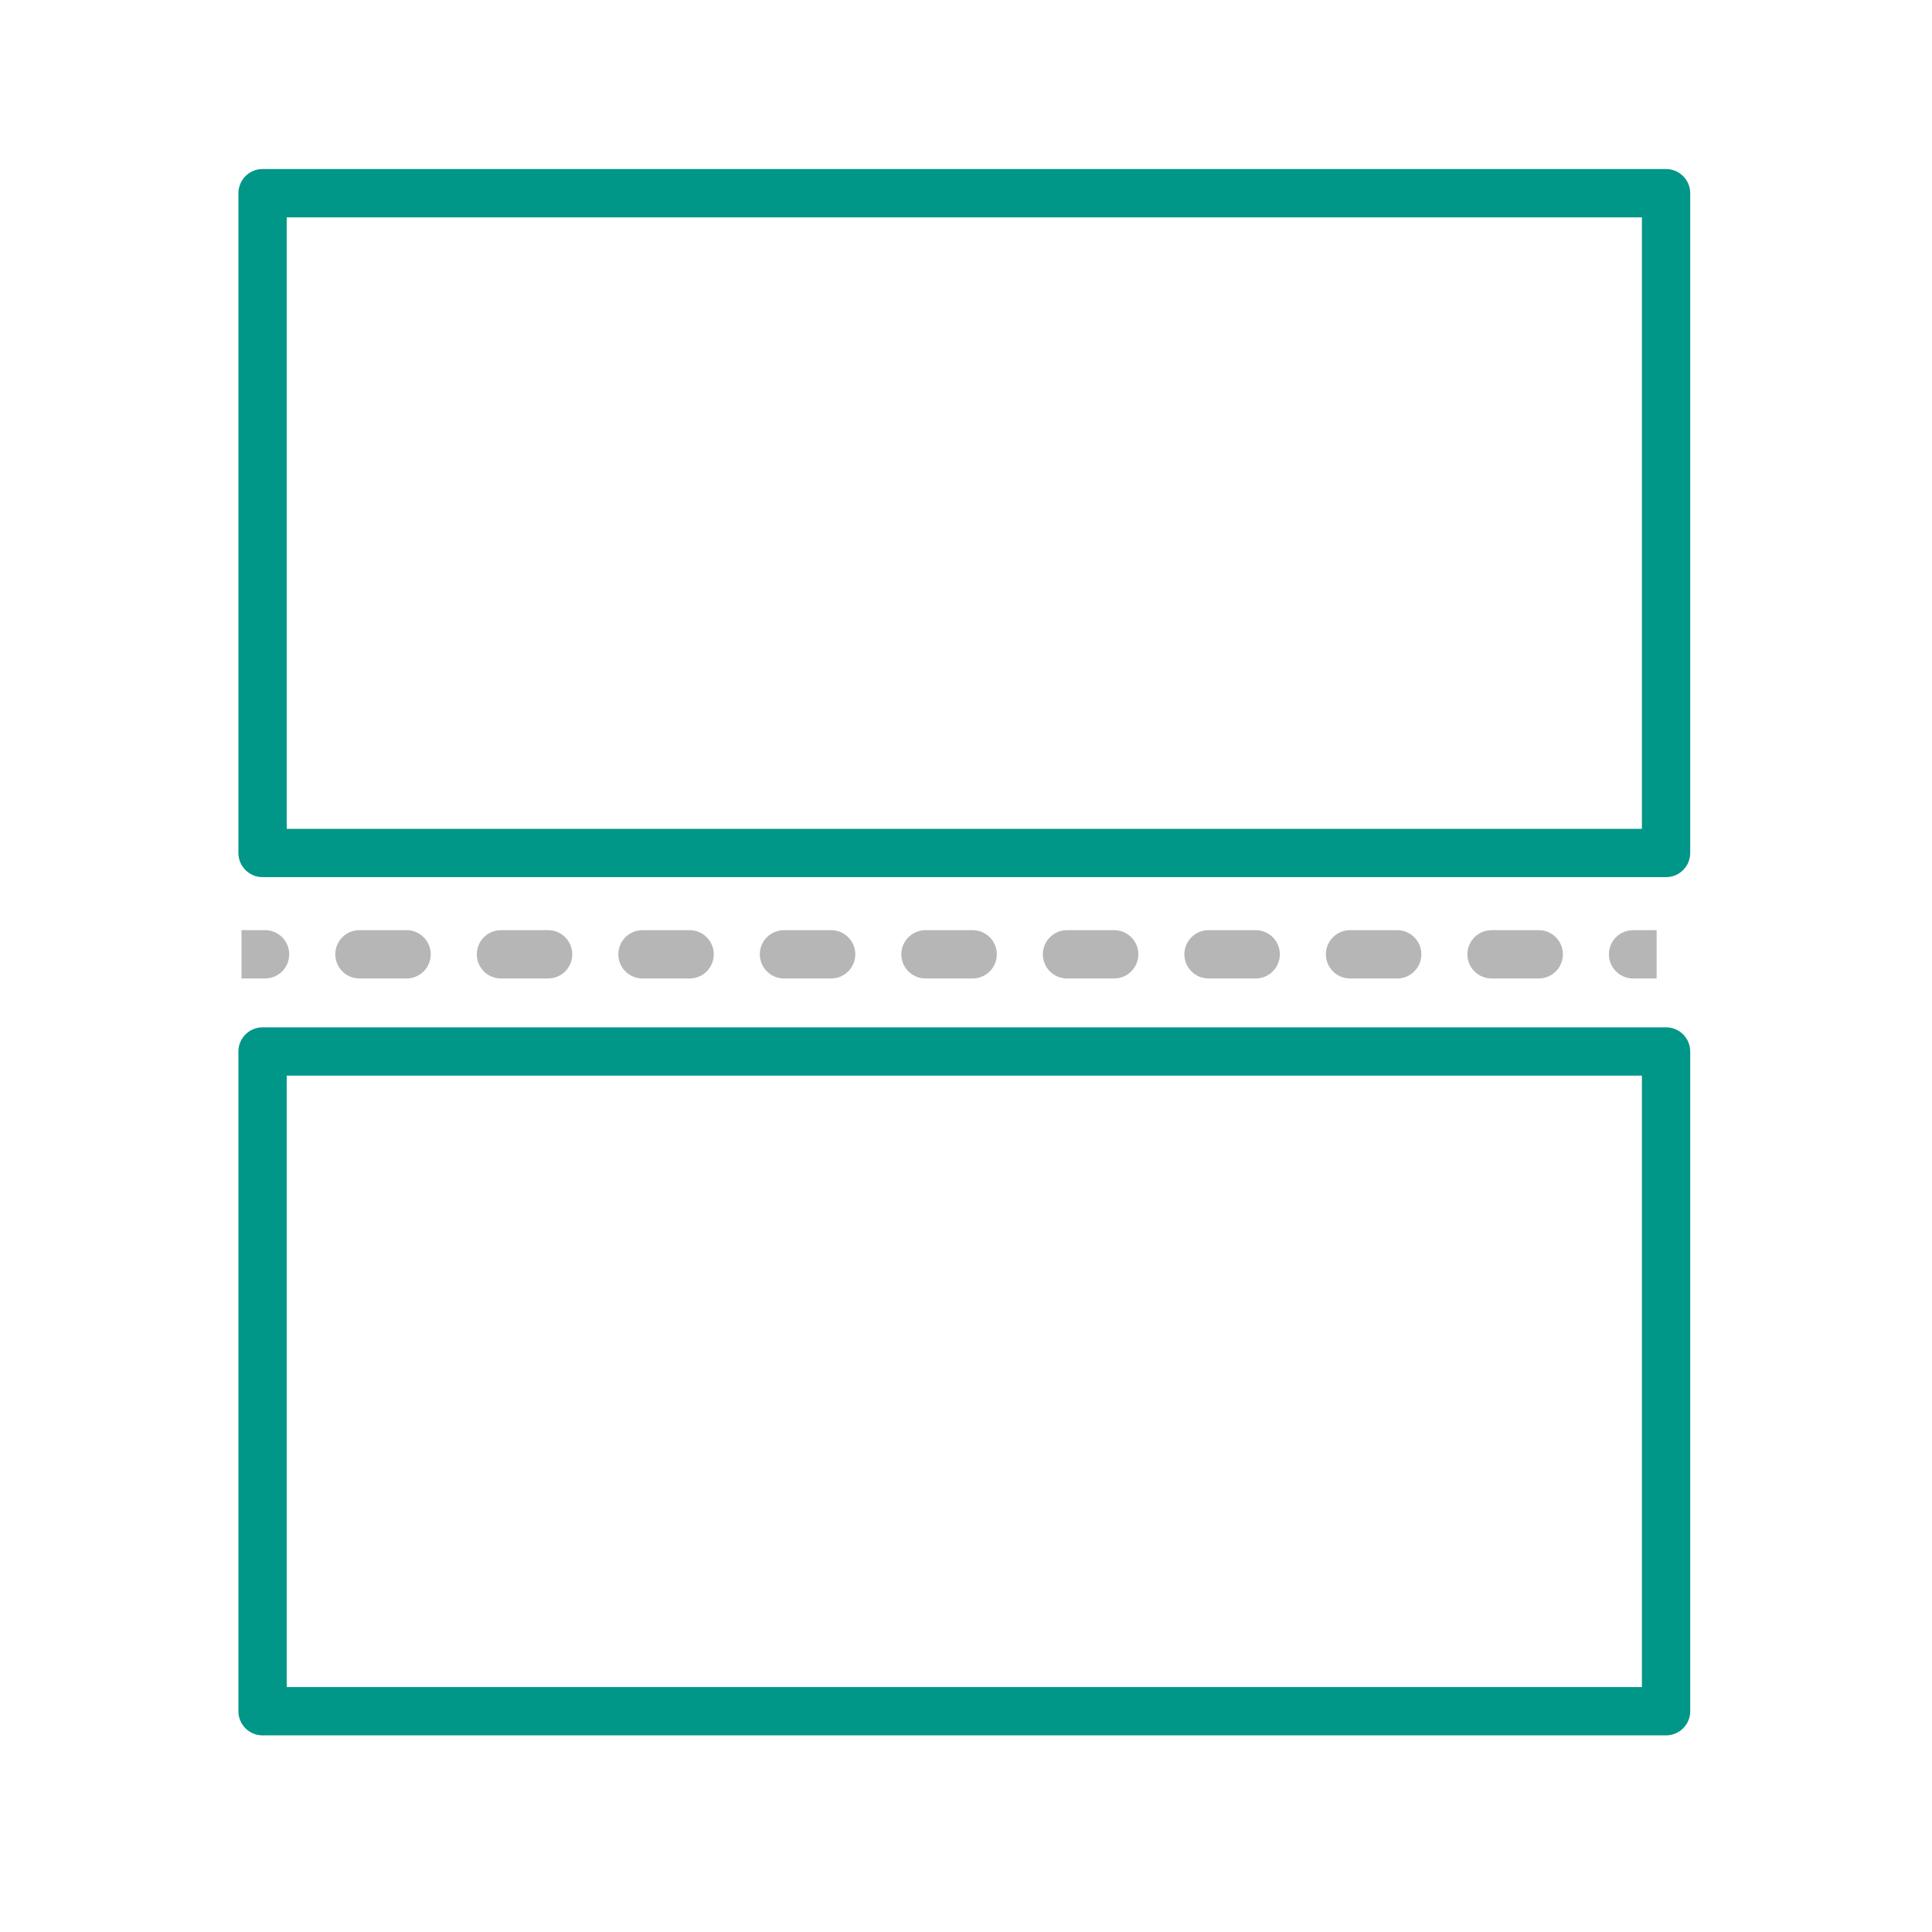
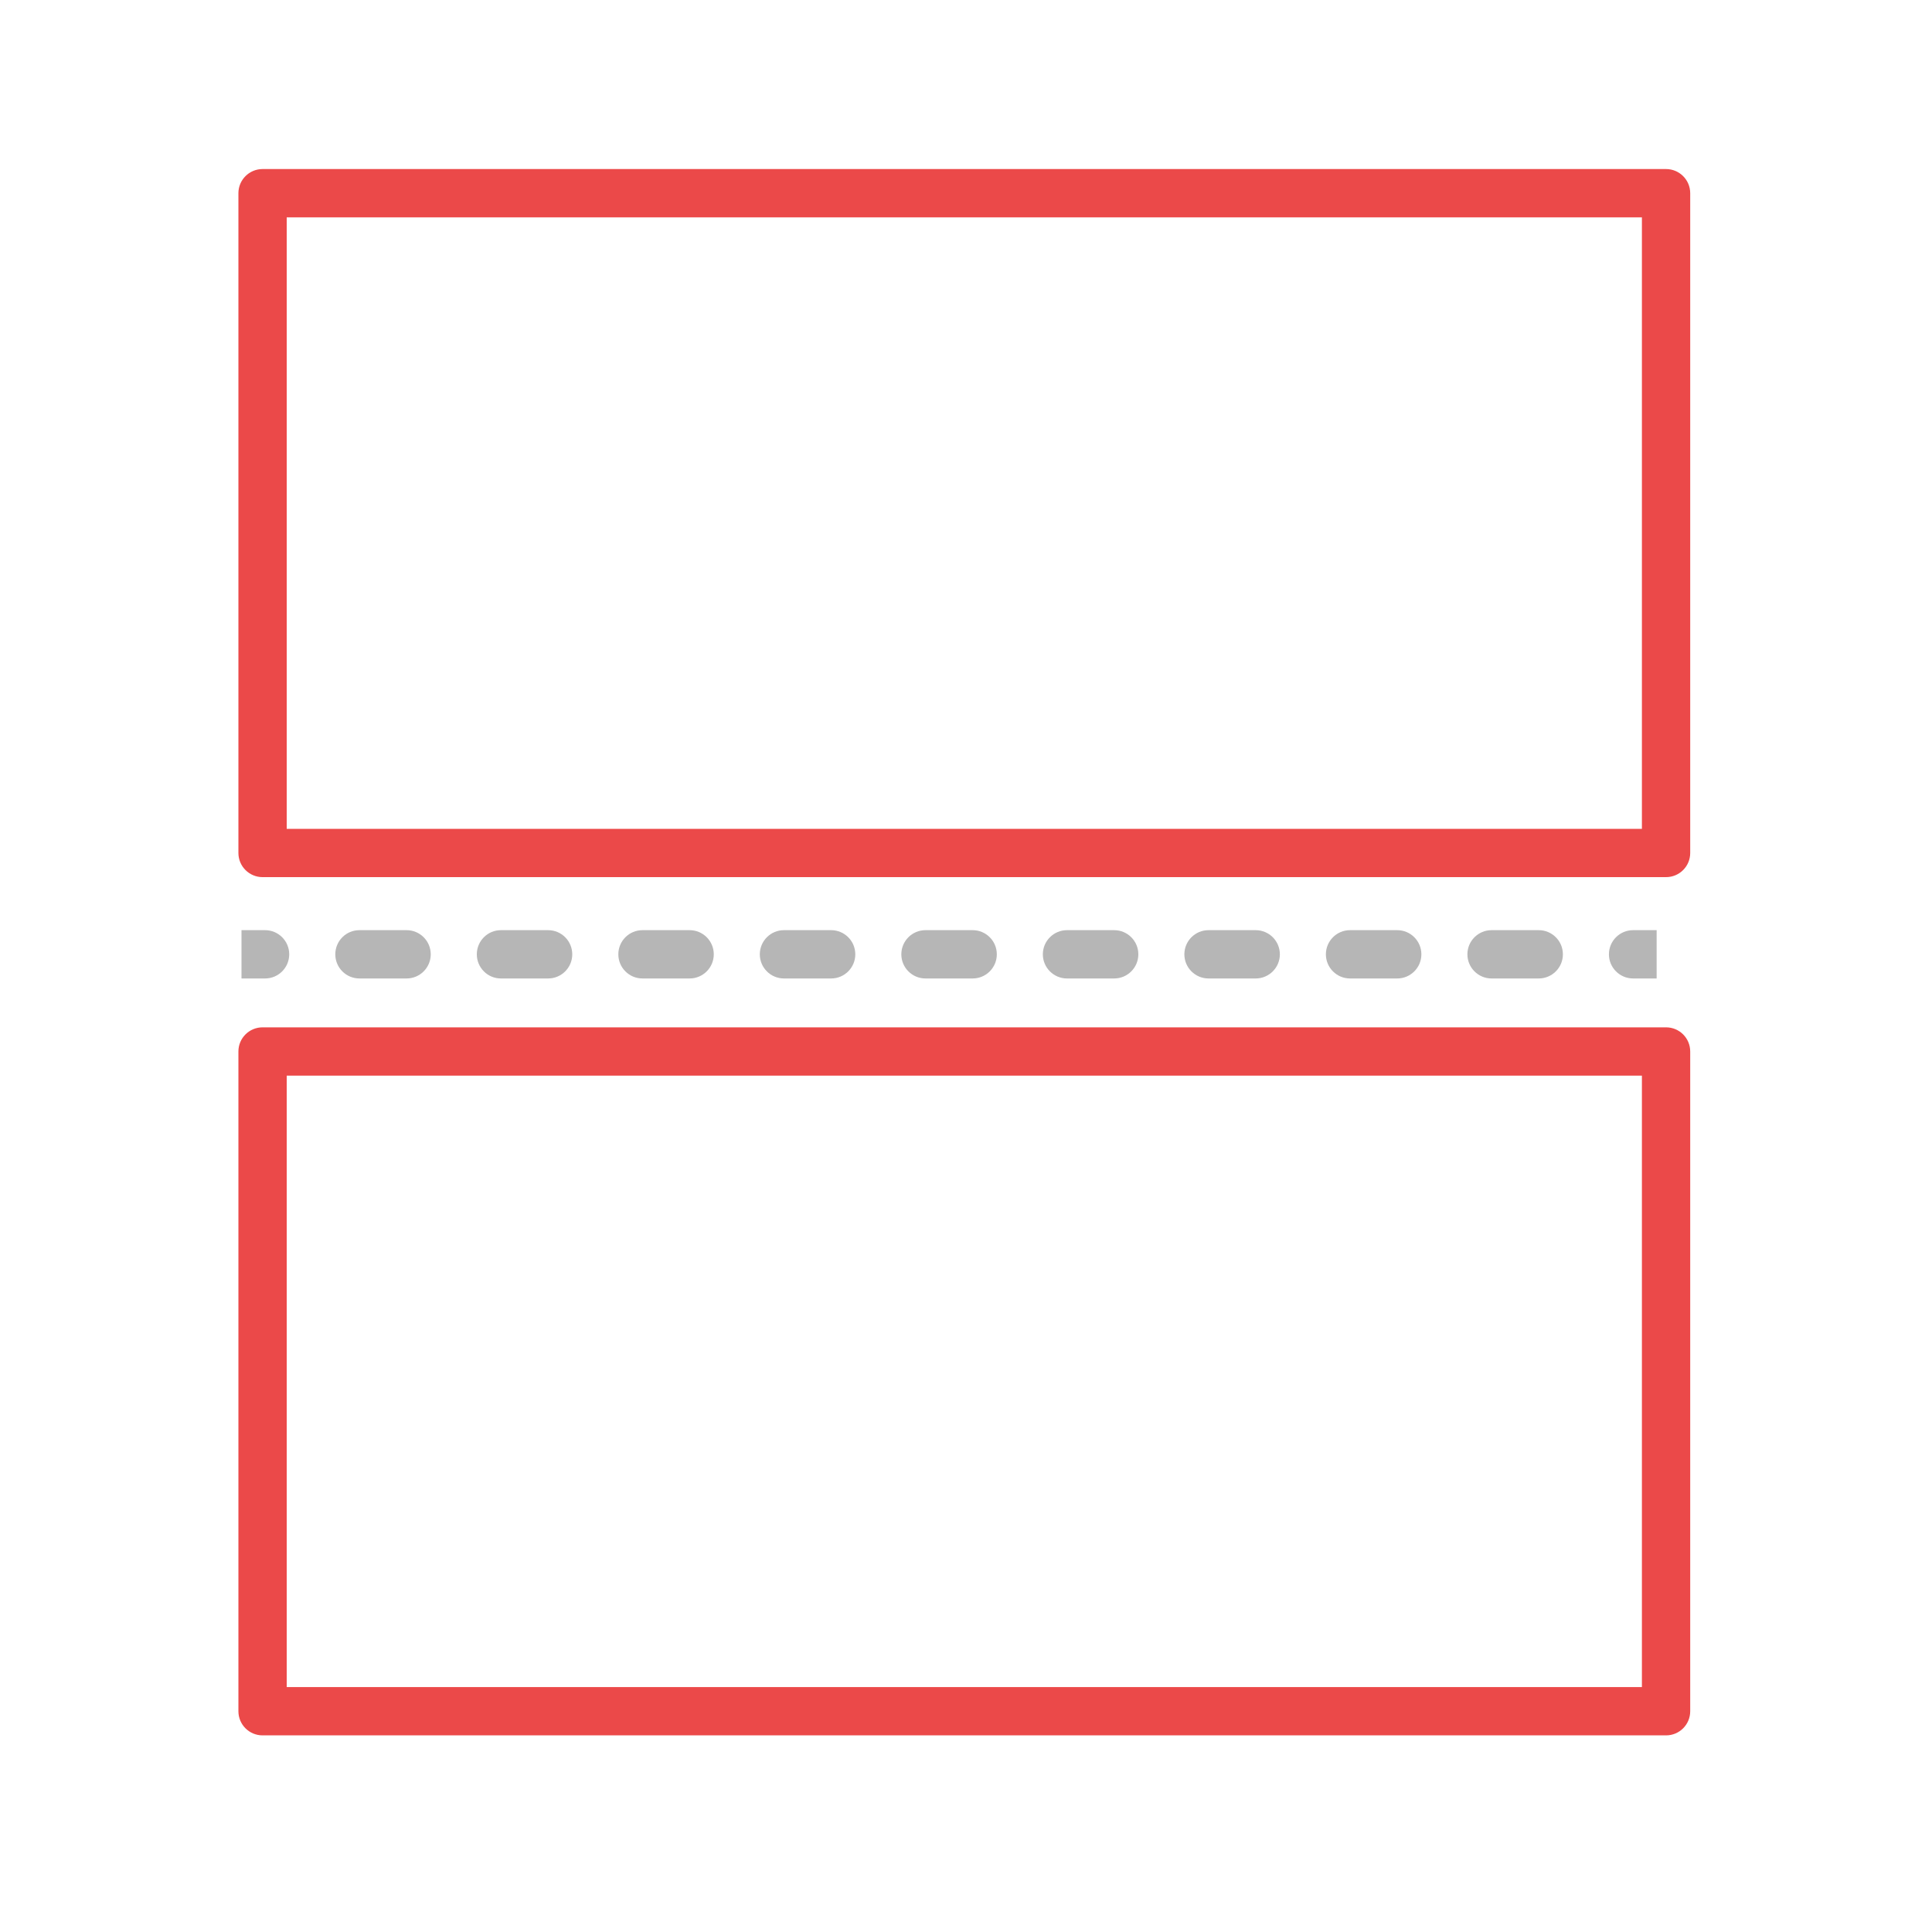
<svg xmlns="http://www.w3.org/2000/svg" width="40" height="40" viewBox="0 0 40 40" fill="none">
-   <path fill-rule="evenodd" clip-rule="evenodd" d="M4.936 4C4.936 3.724 5.16 3.5 5.436 3.5H34.494C34.77 3.5 34.994 3.724 34.994 4V17.66C34.994 17.936 34.77 18.16 34.494 18.16H5.436C5.16 18.16 4.936 17.936 4.936 17.66V4ZM5.936 4.5V17.16H33.994V4.5H5.936Z" fill="#009688" />
-   <path fill-rule="evenodd" clip-rule="evenodd" d="M4.936 21.77C4.936 21.493 5.16 21.27 5.436 21.27H34.494C34.77 21.27 34.994 21.493 34.994 21.77V35.429C34.994 35.706 34.77 35.929 34.494 35.929H5.436C5.16 35.929 4.936 35.706 4.936 35.429V21.77ZM5.936 22.27V34.929H33.994V22.27H5.936Z" fill="#009688" />
+   <path fill-rule="evenodd" clip-rule="evenodd" d="M4.936 4C4.936 3.724 5.16 3.5 5.436 3.5H34.494C34.77 3.5 34.994 3.724 34.994 4V17.66C34.994 17.936 34.77 18.16 34.494 18.16H5.436C5.16 18.16 4.936 17.936 4.936 17.66V4ZM5.936 4.5V17.16H33.994V4.5H5.936Z" fill="#eb4949" />
+   <path fill-rule="evenodd" clip-rule="evenodd" d="M4.936 21.77C4.936 21.493 5.16 21.27 5.436 21.27H34.494C34.77 21.27 34.994 21.493 34.994 21.77V35.429C34.994 35.706 34.77 35.929 34.494 35.929H5.436C5.16 35.929 4.936 35.706 4.936 35.429V21.77ZM5.936 22.27V34.929H33.994V22.27H5.936Z" fill="#eb4949" />
  <path fill-rule="evenodd" clip-rule="evenodd" d="M5.488 20.258H5V19.258H5.488C5.764 19.258 5.988 19.482 5.988 19.758C5.988 20.034 5.764 20.258 5.488 20.258ZM6.942 19.758C6.942 19.482 7.165 19.258 7.442 19.258H8.418C8.694 19.258 8.918 19.482 8.918 19.758C8.918 20.034 8.694 20.258 8.418 20.258H7.442C7.165 20.258 6.942 20.034 6.942 19.758ZM9.872 19.758C9.872 19.482 10.095 19.258 10.371 19.258H11.348C11.624 19.258 11.848 19.482 11.848 19.758C11.848 20.034 11.624 20.258 11.348 20.258H10.371C10.095 20.258 9.872 20.034 9.872 19.758ZM12.802 19.758C12.802 19.482 13.025 19.258 13.302 19.258H14.278C14.554 19.258 14.778 19.482 14.778 19.758C14.778 20.034 14.554 20.258 14.278 20.258H13.302C13.025 20.258 12.802 20.034 12.802 19.758ZM15.731 19.758C15.731 19.482 15.955 19.258 16.231 19.258H17.208C17.484 19.258 17.708 19.482 17.708 19.758C17.708 20.034 17.484 20.258 17.208 20.258H16.231C15.955 20.258 15.731 20.034 15.731 19.758ZM18.661 19.758C18.661 19.482 18.885 19.258 19.161 19.258H20.138C20.414 19.258 20.638 19.482 20.638 19.758C20.638 20.034 20.414 20.258 20.138 20.258H19.161C18.885 20.258 18.661 20.034 18.661 19.758ZM21.591 19.758C21.591 19.482 21.815 19.258 22.091 19.258H23.068C23.344 19.258 23.568 19.482 23.568 19.758C23.568 20.034 23.344 20.258 23.068 20.258H22.091C21.815 20.258 21.591 20.034 21.591 19.758ZM24.521 19.758C24.521 19.482 24.745 19.258 25.021 19.258H25.998C26.274 19.258 26.498 19.482 26.498 19.758C26.498 20.034 26.274 20.258 25.998 20.258H25.021C24.745 20.258 24.521 20.034 24.521 19.758ZM27.451 19.758C27.451 19.482 27.675 19.258 27.951 19.258H28.928C29.204 19.258 29.428 19.482 29.428 19.758C29.428 20.034 29.204 20.258 28.928 20.258H27.951C27.675 20.258 27.451 20.034 27.451 19.758ZM30.381 19.758C30.381 19.482 30.605 19.258 30.881 19.258H31.858C32.134 19.258 32.358 19.482 32.358 19.758C32.358 20.034 32.134 20.258 31.858 20.258H30.881C30.605 20.258 30.381 20.034 30.381 19.758ZM33.311 19.758C33.311 19.482 33.535 19.258 33.811 19.258H34.299V20.258H33.811C33.535 20.258 33.311 20.034 33.311 19.758Z" fill="#B6B6B6" />
</svg>
